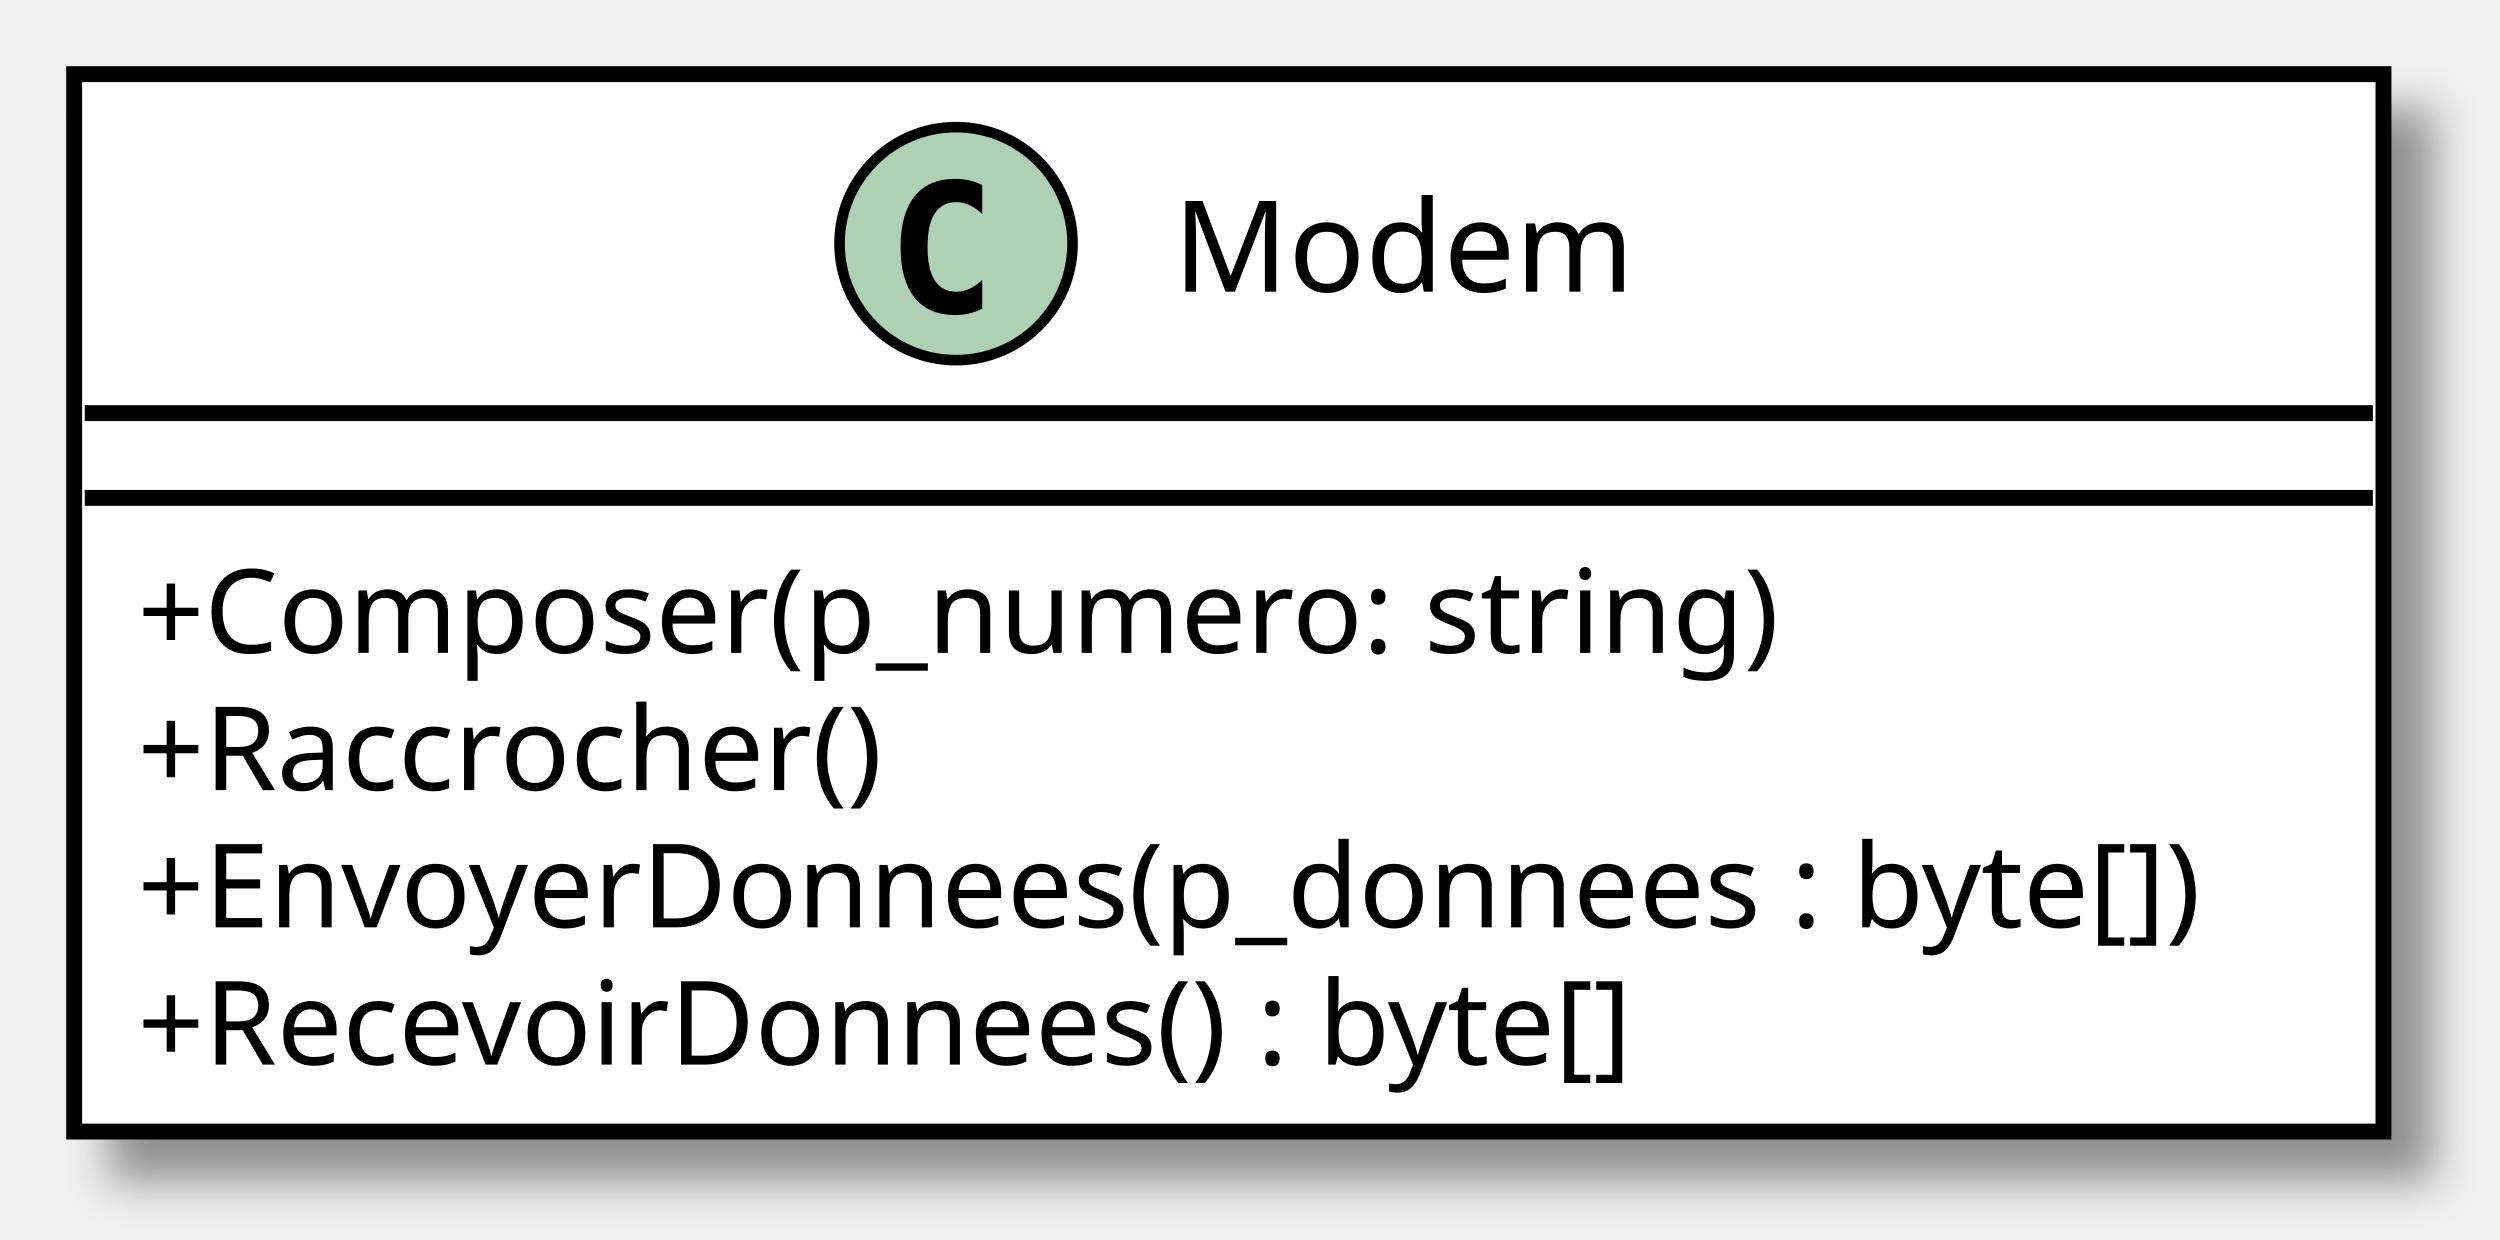
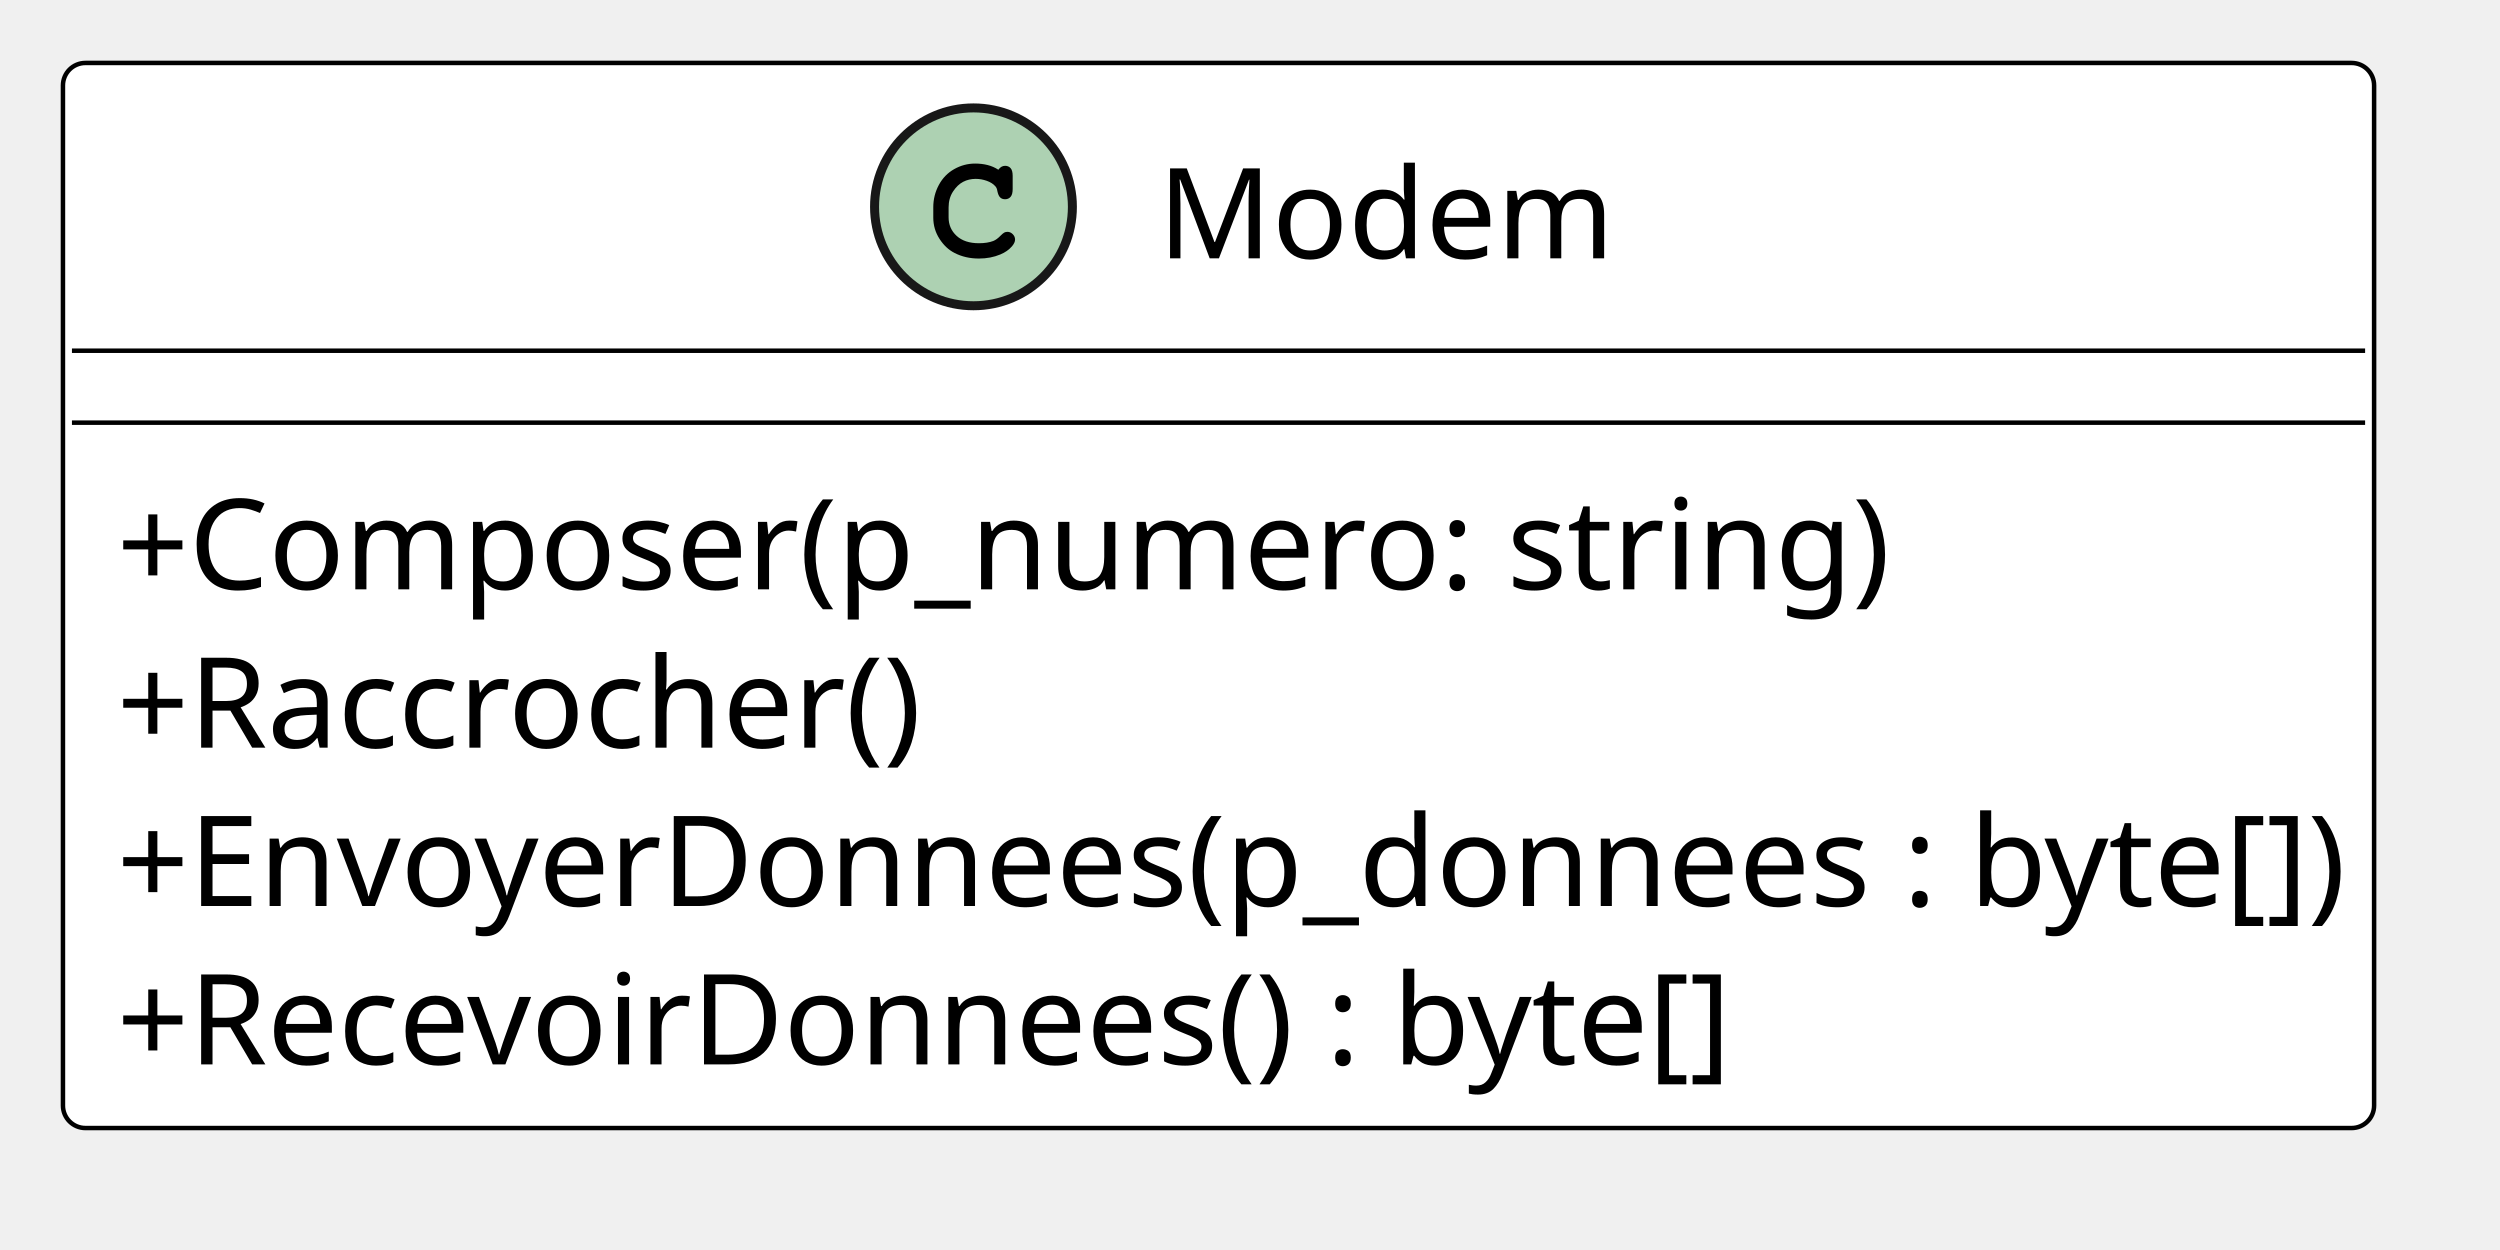
- <svg xmlns="http://www.w3.org/2000/svg" contentScriptType="application/ecmascript" contentStyleType="text/css" height="117px" preserveAspectRatio="none" style="width:236px;height:117px;" version="1.1" viewBox="0 0 236 117" width="236px" zoomAndPan="magnify">
-   <defs>
-     <filter height="300%" id="fuudos6atlopo" width="300%" x="-1" y="-1">
-       <feGaussianBlur result="blurOut" stdDeviation="2.0" />
-       <feColorMatrix in="blurOut" result="blurOut2" type="matrix" values="0 0 0 0 0 0 0 0 0 0 0 0 0 0 0 0 0 0 .4 0" />
-       <feOffset dx="4.0" dy="4.0" in="blurOut2" result="blurOut3" />
-       <feBlend in="SourceGraphic" in2="blurOut3" mode="normal" />
-     </filter>
-   </defs>
+ <svg xmlns="http://www.w3.org/2000/svg" contentStyleType="text/css" height="139px" preserveAspectRatio="none" style="width:278px;height:139px;background:#FFFFFF;" version="1.1" viewBox="0 0 278 139" width="278px" zoomAndPan="magnify">
+   <defs />
  <g>
-     <rect fill="#FFFFFF" filter="url(#fuudos6atlopo)" height="99.82" id="Modem" style="stroke: #000000; stroke-width: 1.5;" width="218" x="7" y="7" />
-     <ellipse cx="90.25" cy="23" fill="#ADD1B2" rx="11" ry="11" style="stroke: #000000; stroke-width: 1.0;" />
-     <path d="M92.723,29.143 Q92.142,29.442 91.503,29.591 Q90.864,29.741 90.158,29.741 Q87.651,29.741 86.332,28.089 Q85.012,26.437 85.012,23.316 Q85.012,20.186 86.332,18.535 Q87.651,16.883 90.158,16.883 Q90.864,16.883 91.511,17.032 Q92.159,17.182 92.723,17.48 L92.723,20.203 Q92.092,19.622 91.499,19.352 Q90.905,19.082 90.274,19.082 Q88.93,19.082 88.245,20.149 Q87.56,21.216 87.56,23.316 Q87.56,25.408 88.245,26.474 Q88.93,27.541 90.274,27.541 Q90.905,27.541 91.499,27.271 Q92.092,27.002 92.723,26.42 Z " />
-     <text fill="#000000" font-family="sans-serif" font-size="12" lengthAdjust="spacingAndGlyphs" textLength="43" x="110.75" y="27.535">Modem</text>
-     <line style="stroke: #000000; stroke-width: 1.5;" x1="8" x2="224" y1="39" y2="39" />
-     <line style="stroke: #000000; stroke-width: 1.5;" x1="8" x2="224" y1="47" y2="47" />
-     <text fill="#000000" font-family="sans-serif" font-size="11" lengthAdjust="spacingAndGlyphs" textLength="166" x="13" y="61.635">+Composer(p_numero: string)</text>
-     <text fill="#000000" font-family="sans-serif" font-size="11" lengthAdjust="spacingAndGlyphs" textLength="78" x="13" y="74.59">+Raccrocher()</text>
-     <text fill="#000000" font-family="sans-serif" font-size="11" lengthAdjust="spacingAndGlyphs" textLength="206" x="13" y="87.545">+EnvoyerDonnees(p_donnees : byte[])</text>
-     <text fill="#000000" font-family="sans-serif" font-size="11" lengthAdjust="spacingAndGlyphs" textLength="150" x="13" y="100.5">+RecevoirDonnees() : byte[]</text>
+     <g id="elem_Modem">
+       <rect codeLine="9" fill="#FFFFFF" height="118.438" id="Modem" rx="2.5" ry="2.5" style="stroke:#000000;stroke-width:0.5;" width="257" x="7" y="7" />
+       <ellipse cx="108.25" cy="23" fill="#ADD1B2" rx="11" ry="11" style="stroke:#181818;stroke-width:1.0;" />
+       <path d="M111.016,18.875 Q111.172,18.656 111.359,18.547 Q111.547,18.438 111.766,18.438 Q112.141,18.438 112.375,18.695 Q112.609,18.953 112.609,19.562 L112.609,21.016 Q112.609,21.625 112.375,21.891 Q112.141,22.156 111.766,22.156 Q111.422,22.156 111.219,21.953 Q111.016,21.766 110.906,21.25 Q110.859,20.891 110.672,20.703 Q110.344,20.328 109.734,20.109 Q109.125,19.891 108.5,19.891 Q107.734,19.891 107.102,20.219 Q106.469,20.547 105.977,21.297 Q105.484,22.047 105.484,23.078 L105.484,24.172 Q105.484,25.406 106.375,26.227 Q107.266,27.047 108.859,27.047 Q109.797,27.047 110.453,26.797 Q110.844,26.641 111.266,26.203 Q111.531,25.938 111.68,25.859 Q111.828,25.781 112.031,25.781 Q112.359,25.781 112.617,26.039 Q112.875,26.297 112.875,26.641 Q112.875,26.984 112.531,27.391 Q112.031,27.969 111.234,28.297 Q110.156,28.75 108.859,28.75 Q107.344,28.75 106.141,28.125 Q105.156,27.625 104.469,26.555 Q103.781,25.484 103.781,24.203 L103.781,23.047 Q103.781,21.719 104.398,20.57 Q105.016,19.422 106.109,18.805 Q107.203,18.188 108.438,18.188 Q109.172,18.188 109.82,18.352 Q110.469,18.516 111.016,18.875 Z " fill="#000000" />
+       <text fill="#000000" font-family="sans-serif" font-size="14" lengthAdjust="spacing" textLength="46" x="128.75" y="28.729">Modem</text>
+       <line style="stroke:#000000;stroke-width:0.5;" x1="8" x2="263" y1="39" y2="39" />
+       <line style="stroke:#000000;stroke-width:0.5;" x1="8" x2="263" y1="47" y2="47" />
+       <text fill="#000000" font-family="sans-serif" font-size="14" lengthAdjust="spacing" textLength="190" x="13" y="65.533">+Composer(p_numero: string)</text>
+       <text fill="#000000" font-family="sans-serif" font-size="14" lengthAdjust="spacing" textLength="91" x="13" y="83.143">+Raccrocher()</text>
+       <text fill="#000000" font-family="sans-serif" font-size="14" lengthAdjust="spacing" textLength="245" x="13" y="100.752">+EnvoyerDonnees(p_donnees : byte[])</text>
+       <text fill="#000000" font-family="sans-serif" font-size="14" lengthAdjust="spacing" textLength="178" x="13" y="118.361">+RecevoirDonnees() : byte[]</text>
+     </g>
  </g>
</svg>
